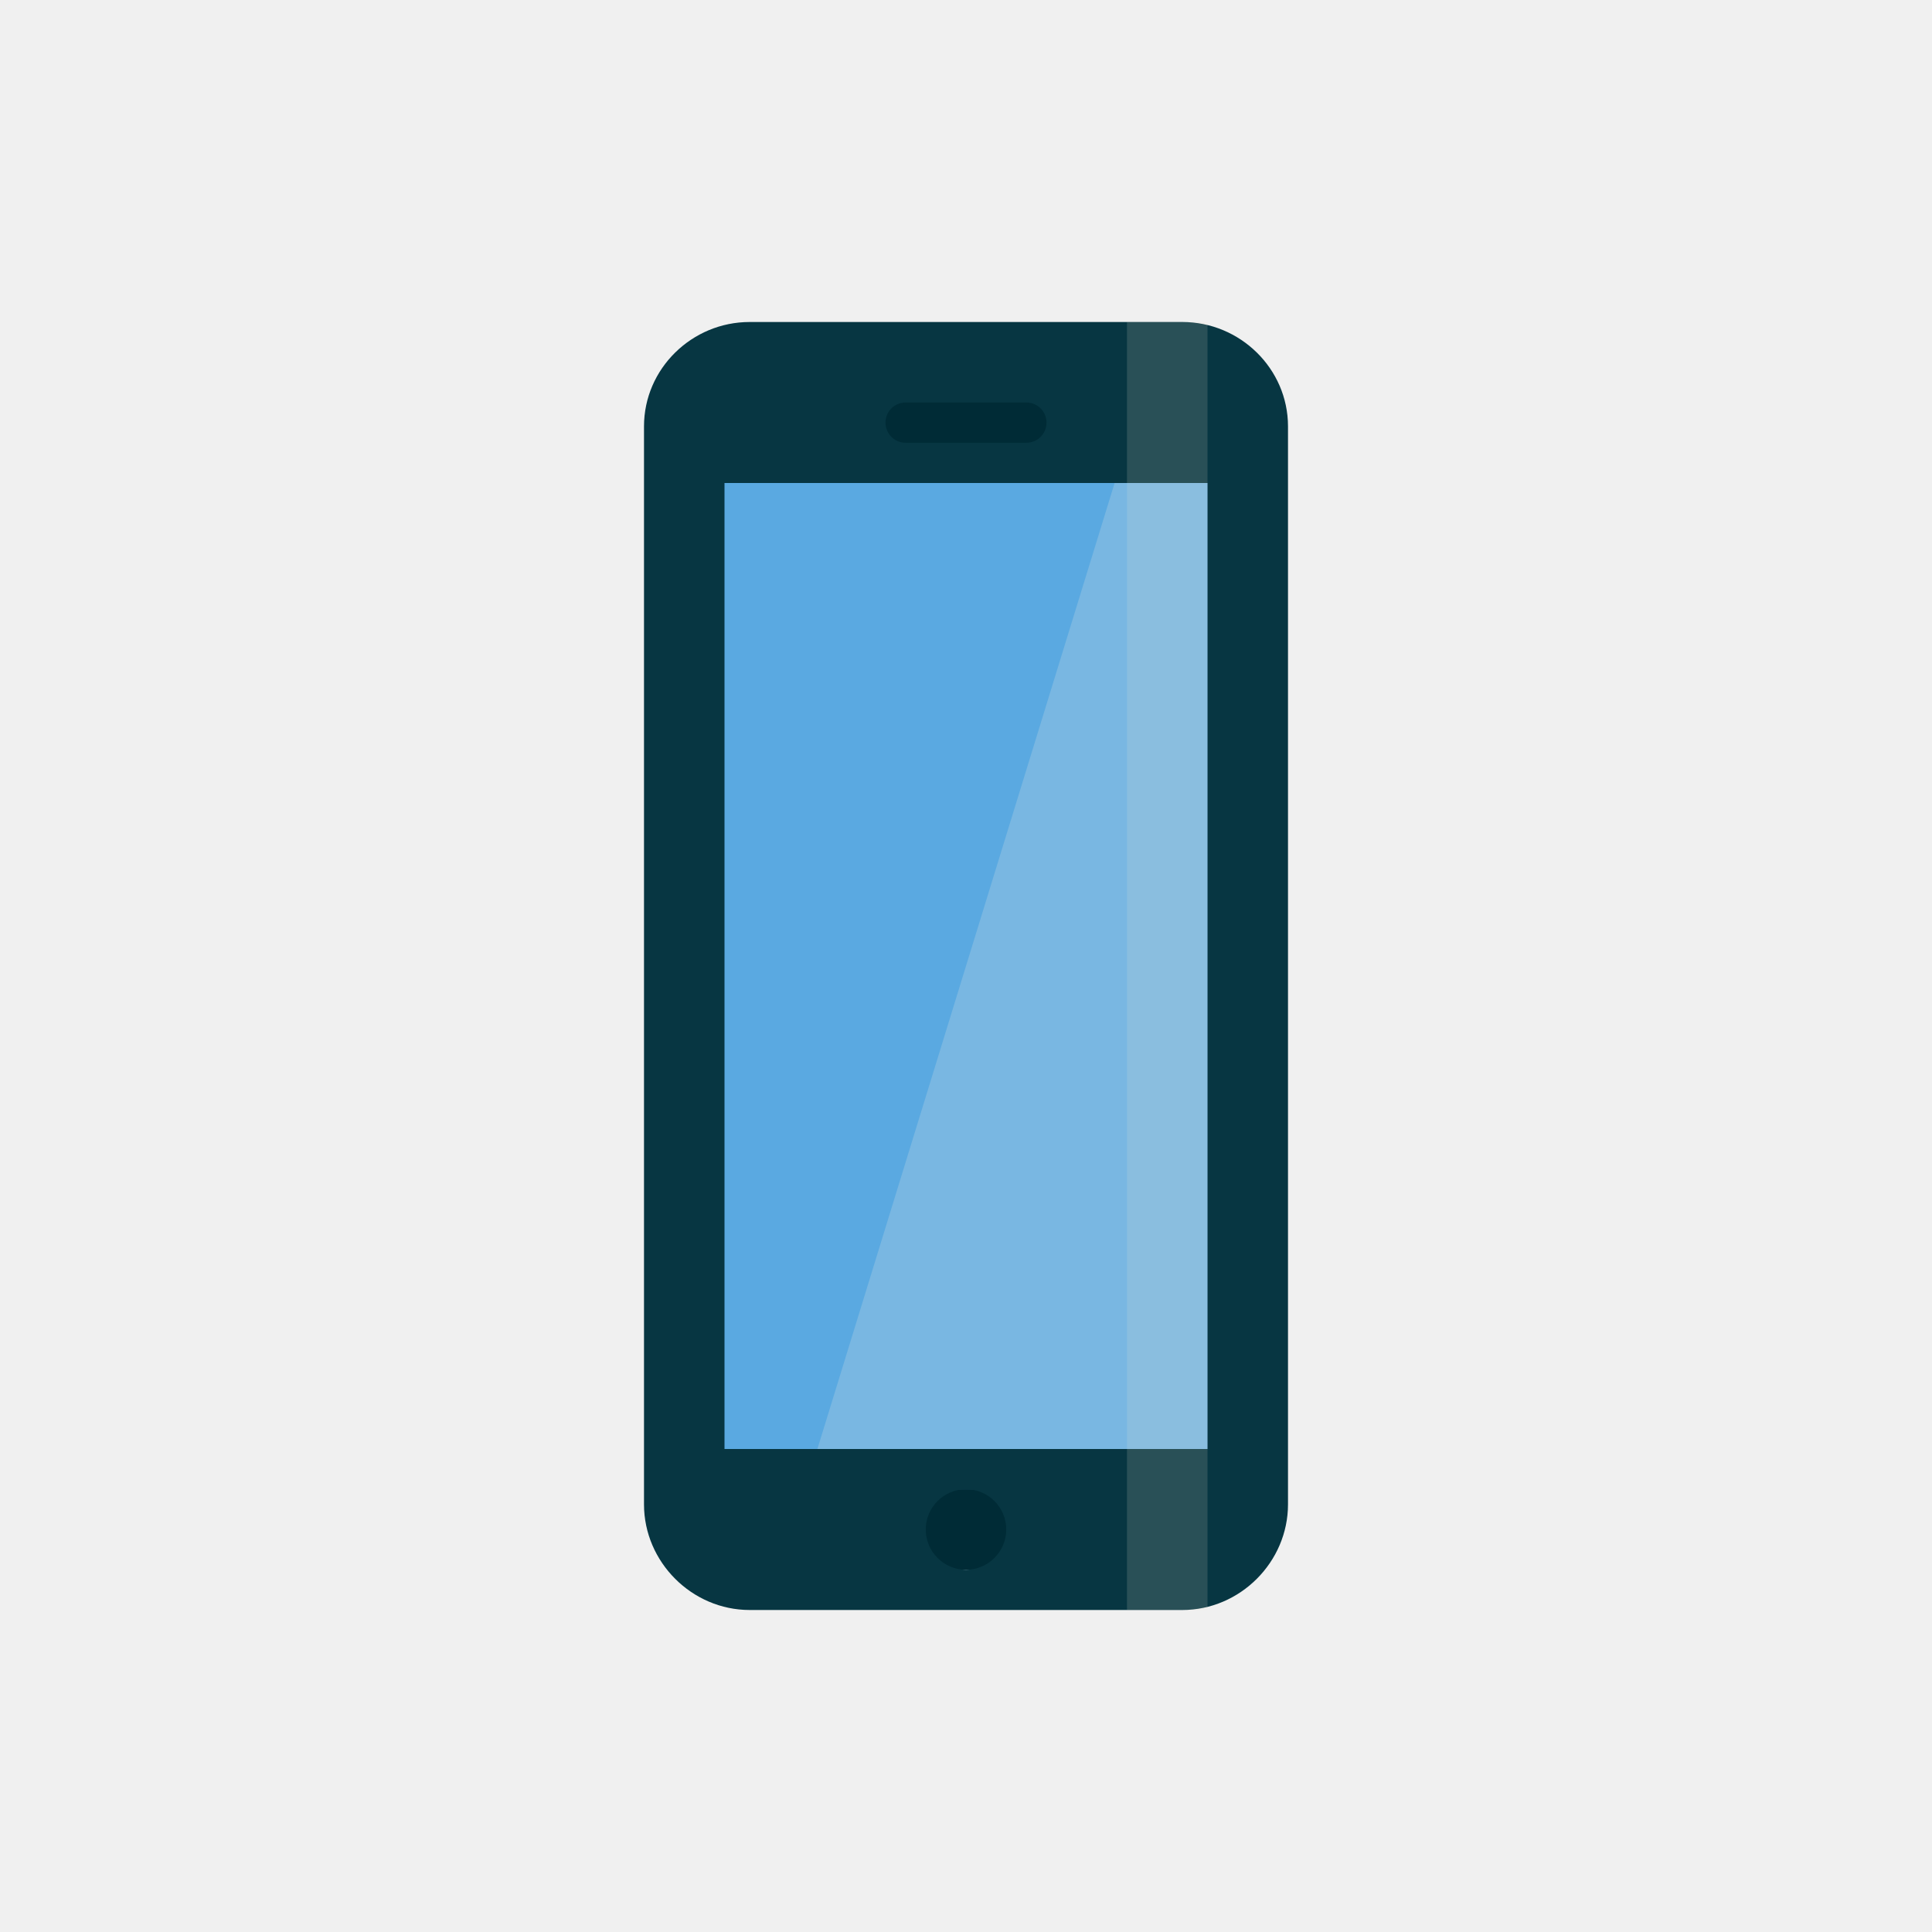
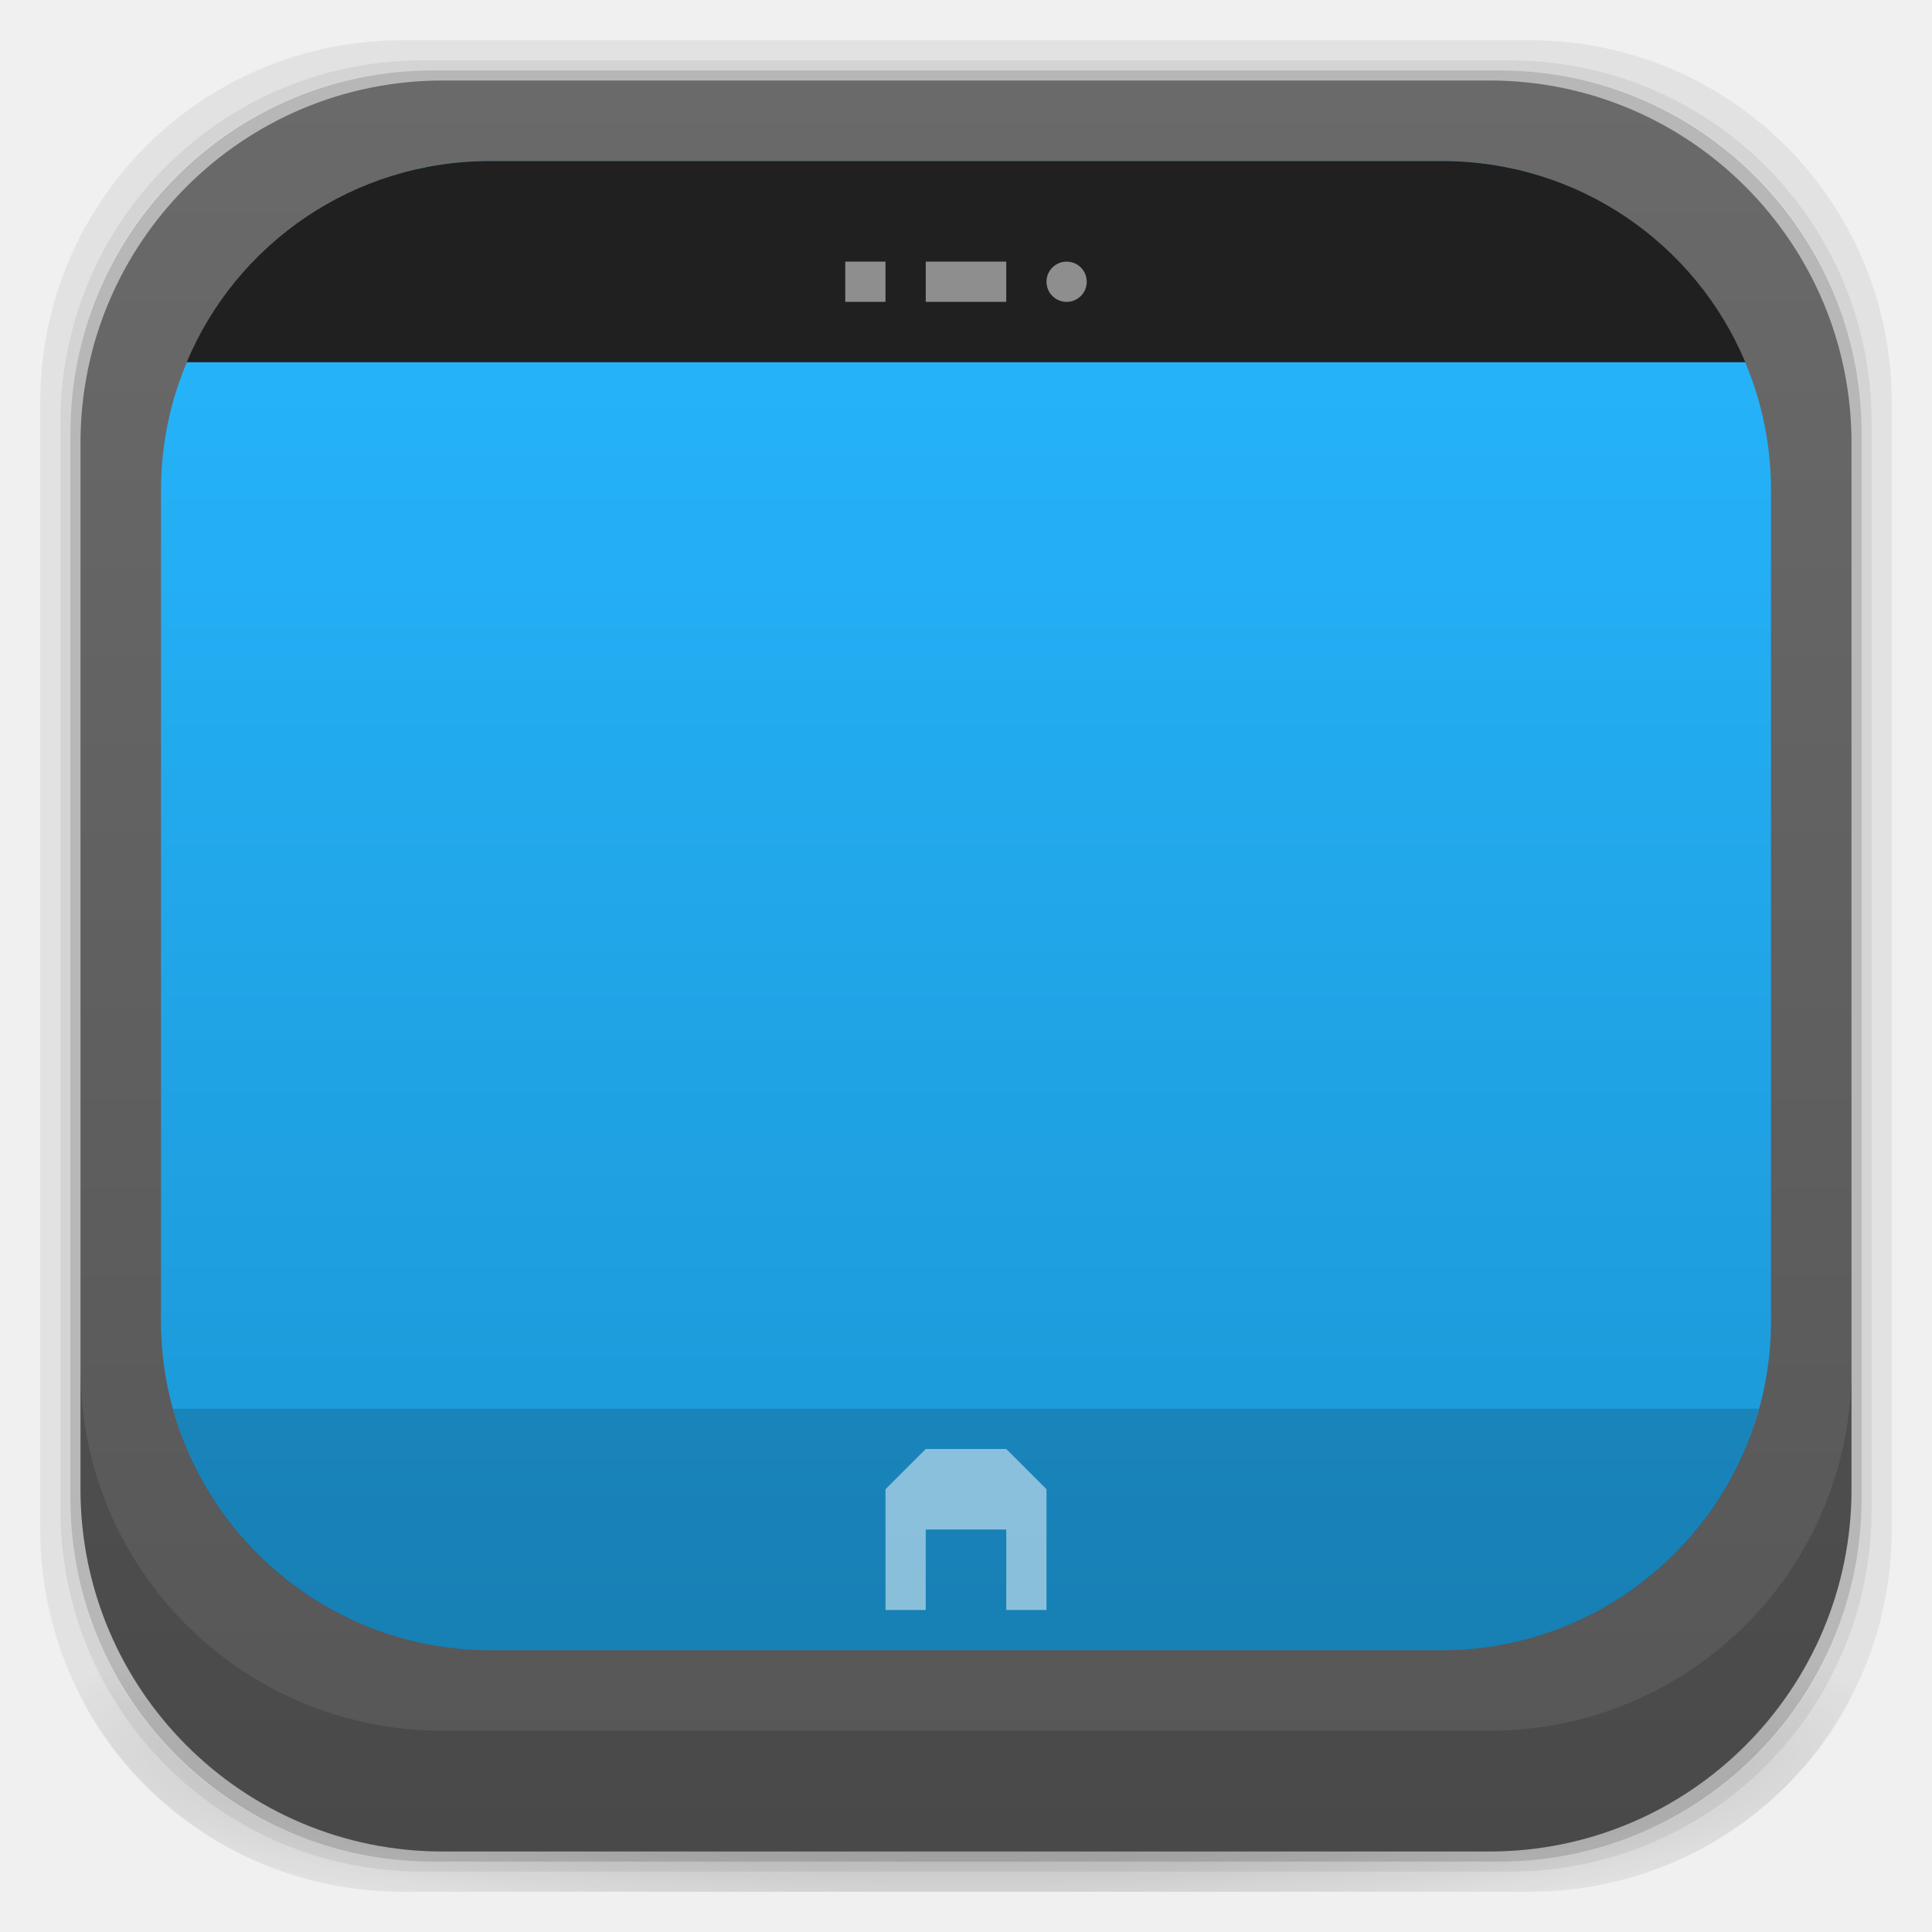
- <svg xmlns="http://www.w3.org/2000/svg" viewBox="0 0 48 48" id="svg2" version="1.1" width="100%" height="100%">
-   <defs id="defs10" />
-   <rect style="fill:#5aa9e1;fill-opacity:1;stroke:none" id="rect2991" width="14" height="30.007" x="17" y="8.993" ry="2.069" />
-   <path style="fill:#fdf6e3;stroke:none;stroke-width:1px;stroke-linecap:butt;stroke-linejoin:miter;stroke-opacity:1;fill-opacity:0.189" d="m 20,37 8,-26 3,0 0,26 z" id="path3761" />
-   <rect style="fill:#002b36;fill-opacity:1;stroke:none" id="rect3763" width="4" height="2" x="22" y="37" ry="1" />
-   <rect style="fill:#002b36;fill-opacity:1;stroke:none" id="rect3765" width="8" height="3" x="20" y="9" ry="1" />
-   <g transform="translate(0 -1004.362)" id="g4" style="fill:#073642">
-     <path style="fill:#073642;line-height:normal;color:#000" d="M 18.625 8 C 17.191 8 16 9.159 16 10.594 L 16 37.375 C 16 38.809 17.191 40 18.625 40 L 29.375 40 C 30.809 40 32 38.809 32 37.375 L 32 10.594 C 32 9.159 30.809 8 29.375 8 L 18.625 8 z M 22.5 10 L 25.5 10 C 25.777 10 26 10.223 26 10.5 C 26 10.777 25.777 11 25.5 11 L 22.5 11 C 22.223 11 22 10.777 22 10.5 C 22 10.223 22.223 10 22.5 10 z M 18 12 L 30 12 L 30 36 L 18 36 L 18 12 z M 24 37 C 24.552 37 25 37.448 25 38 C 25 38.552 24.552 39 24 39 C 23.448 39 23 38.552 23 38 C 23 37.448 23.448 37 24 37 z " transform="translate(0 1004.362)" id="path6" />
+ <svg xmlns="http://www.w3.org/2000/svg" xmlns:xlink="http://www.w3.org/1999/xlink" width="48" height="48" id="svg4230" version="1.1">
+   <defs id="defs4232">
+     <linearGradient id="linearGradient4295">
+       <stop style="stop-color:#000000;stop-opacity:1;" offset="0" id="stop4297" />
+       <stop style="stop-color:#000000;stop-opacity:0;" offset="1" id="stop4299" />
+     </linearGradient>
+     <linearGradient id="linearGradient4243">
+       <stop style="stop-color:#000000;stop-opacity:1;" offset="0" id="stop4245" />
+       <stop style="stop-color:#000000;stop-opacity:0;" offset="1" id="stop4247" />
+     </linearGradient>
+     <radialGradient xlink:href="#linearGradient4243" id="radialGradient4274" gradientUnits="userSpaceOnUse" gradientTransform="matrix(1.043478,0,0,0.1956518,-1.04348,35.18481)" cx="24" cy="42.5" fx="24" fy="42.5" r="23" />
+     <linearGradient xlink:href="#linearGradient4524-8" id="linearGradient3880" x1="26" y1="46" x2="26" y2="2" gradientUnits="userSpaceOnUse" />
+     <linearGradient id="linearGradient3068">
+       <stop style="stop-color:#dddddd;stop-opacity:1;" offset="0" id="stop3070" />
+       <stop style="stop-color:#ececec;stop-opacity:1;" offset="1" id="stop3072" />
+     </linearGradient>
+     <linearGradient id="linearGradient4524-8">
+       <stop id="stop4526-1" offset="0" style="stop-color:#565656;stop-opacity:1;" />
+       <stop id="stop4528-7" offset="1" style="stop-color:#6a6a6a;stop-opacity:1;" />
+     </linearGradient>
+     <linearGradient id="linearGradient4524">
+       <stop id="stop4526" offset="0" style="stop-color:#1b96d4;stop-opacity:1;" />
+       <stop id="stop4528" offset="1" style="stop-color:#27b7ff;stop-opacity:1;" />
+     </linearGradient>
+     <linearGradient gradientUnits="userSpaceOnUse" y2="1041.362" x2="21" y1="1035.362" x1="21" id="linearGradient4320" xlink:href="#linearGradient4295" />
+     <linearGradient gradientUnits="userSpaceOnUse" y2="1023.362" x2="32" y1="1016.362" x1="32" id="linearGradient4324" xlink:href="#linearGradient4524" />
+     <linearGradient xlink:href="#linearGradient4524" id="linearGradient4538" x1="25" y1="1045.362" x2="25" y2="1008.362" gradientUnits="userSpaceOnUse" />
+   </defs>
+   <g id="layer3" style="display:inline">
+     <path style="opacity:0.06;fill:#000000;fill-opacity:1;stroke:none" d="M 10,1 C 5.014,1 1,5.014 1,10 l 0,28 c 0,4.986 4.014,9 9,9 l 28,0 c 4.986,0 9,-4.014 9,-9 L 47,10 C 47,5.014 42.986,1 38,1 L 10,1 z m 0.5,0.5 27,0 c 4.986,0 9,4.014 9,9 l 0,27 c 0,4.986 -4.014,9 -9,9 l -27,0 c -4.986,0 -9,-4.014 -9,-9 l 0,-27 c 0,-4.986 4.014,-9 9,-9 z" id="rect3829" />
+     <path style="opacity:0.12;fill:#000000;fill-opacity:1;stroke:none" d="m 10.5,1.5 c -4.986,0 -9,4.014 -9,9 l 0,27 c 0,4.986 4.014,9 9,9 l 27,0 c 4.986,0 9,-4.014 9,-9 l 0,-27 c 0,-4.986 -4.014,-9 -9,-9 l -27,0 z m 0.25,0.25 26.5,0 c 4.986,0 9,4.014 9,9 l 0,26.5 c 0,4.986 -4.014,9 -9,9 l -26.5,0 c -4.986,0 -9,-4.014 -9,-9 l 0,-26.5 c 0,-4.986 4.014,-9 9,-9 z" id="rect3827" />
+     <rect style="opacity:0.24;fill:#000000;fill-opacity:1;stroke:none" id="rect3038-4" width="44.5" height="44.5" x="1.75" y="1.75" ry="9" rx="9" />
  </g>
-   <rect style="fill:#eee8d5;fill-opacity:0.149;stroke:none" id="rect3767" width="2" height="32" x="28" y="8" />
+   <g id="layer6" style="display:inline">
+     <path style="opacity:0.3;fill:url(#radialGradient4274);fill-opacity:1;stroke:none" d="M 1.031,39 C 1.519,43.519 5.347,47 10,47 l 28,0 c 4.653,0 8.481,-3.481 8.969,-8 l -45.938,0 z" id="rect4241" />
+   </g>
+   <g id="layer2" style="display:inline">
+     <rect style="fill:url(#linearGradient3880);fill-opacity:1.0;stroke:none" id="rect3038" width="44" height="44" x="2" y="2" ry="9" rx="9" />
+   </g>
+   <g id="layer1" transform="translate(0,-1004.362)" style="display:inline">
+     <rect style="color:#000000;text-decoration:none;text-decoration-line:none;text-decoration-style:solid;text-decoration-color:#000000;clip-rule:nonzero;display:inline;overflow:visible;visibility:visible;opacity:1;isolation:auto;mix-blend-mode:normal;color-interpolation:sRGB;color-interpolation-filters:linearRGB;solid-color:#000000;solid-opacity:1;fill:url(#linearGradient4538);fill-opacity:1;fill-rule:nonzero;stroke:none;stroke-width:1;stroke-linecap:butt;stroke-linejoin:miter;stroke-miterlimit:4;stroke-dasharray:none;stroke-dashoffset:0;stroke-opacity:1;color-rendering:auto;image-rendering:auto;shape-rendering:auto;text-rendering:auto;enable-background:accumulate" id="rect4261" width="40" height="37" x="4" y="1008.362" ry="8.182" />
+     <g id="layer7-6" style="display:none" transform="translate(-57.57162,999.7035)">
+       <rect rx="9" ry="9" y="2" x="2" height="44" width="44" id="rect4169-3" style="display:inline;fill:#abe1ad;fill-opacity:1;stroke:none" />
+     </g>
+     <path style="opacity:1;fill:#202020;fill-opacity:1;stroke:none;stroke-opacity:1" d="M 12.182 4 C 8.778 4 5.873 6.056 4.637 9 L 43.363 9 C 42.127 6.056 39.222 4 35.818 4 L 12.182 4 z " transform="translate(0,1004.362)" id="rect4540" />
+     <path style="color:#000000;text-decoration:none;text-decoration-line:none;text-decoration-style:solid;text-decoration-color:#000000;clip-rule:nonzero;display:inline;overflow:visible;visibility:visible;opacity:1;isolation:auto;mix-blend-mode:normal;color-interpolation:sRGB;color-interpolation-filters:linearRGB;solid-color:#000000;solid-opacity:1;fill:#ffffff;fill-opacity:0.494;fill-rule:nonzero;stroke:none;stroke-width:1;stroke-linecap:butt;stroke-linejoin:miter;stroke-miterlimit:4;stroke-dasharray:none;stroke-dashoffset:0;stroke-opacity:1;color-rendering:auto;image-rendering:auto;shape-rendering:auto;text-rendering:auto;enable-background:accumulate" d="m 21,1010.862 0,1 1,0 0,-1 -1,0 z m 2,0 0,1 2,0 0,-1 -2,0 z m 3.5,0 c -0.277,0 -0.5,0.223 -0.5,0.5 0,0.277 0.223,0.5 0.5,0.5 0.277,0 0.5,-0.223 0.5,-0.5 0,-0.277 -0.223,-0.5 -0.5,-0.5 z" id="rect6422" />
+     <path style="opacity:0.15;fill:#000000;fill-opacity:1;stroke:none;stroke-opacity:1" d="M 4.301 35 C 4.395 35.341 4.502 35.678 4.637 36 C 5.873 38.944 8.778 41 12.182 41 L 35.818 41 C 39.222 41 42.127 38.944 43.363 36 C 43.498 35.678 43.605 35.341 43.699 35 L 4.301 35 z " transform="translate(0,1004.362)" id="path4581" />
+     <path style="color:#000000;text-decoration:none;text-decoration-line:none;text-decoration-style:solid;text-decoration-color:#000000;clip-rule:nonzero;display:inline;overflow:visible;visibility:visible;opacity:1;isolation:auto;mix-blend-mode:normal;color-interpolation:sRGB;color-interpolation-filters:linearRGB;solid-color:#000000;solid-opacity:1;fill:#ffffff;fill-opacity:0.494;fill-rule:nonzero;stroke:none;stroke-width:1;stroke-linecap:butt;stroke-linejoin:miter;stroke-miterlimit:4;stroke-dasharray:none;stroke-dashoffset:0;stroke-opacity:1;color-rendering:auto;image-rendering:auto;shape-rendering:auto;text-rendering:auto;enable-background:accumulate" d="m 23,1040.362 -1,1 0,3 1,0 0,-2 2,0 0,2 1,0 0,-3 -1,-1 z" id="rect6428" />
+   </g>
+   <g id="layer4" style="display:inline">
+     <path style="opacity:0.15;fill:#000000;fill-opacity:1;stroke:none" d="m 2,34 0,3 c 0,4.986 4.014,9 9,9 l 26,0 c 4.986,0 9,-4.014 9,-9 l 0,-3 c 0,4.986 -4.014,9 -9,9 L 11,43 C 6.014,43 2,38.986 2,34 z" id="rect3038-42" />
+   </g>
+   <g id="layer7" style="display:none">
+     <rect rx="9" ry="9" y="2" x="2" height="44" width="44" id="rect4169" style="fill:#abe1ad;fill-opacity:1;stroke:none;display:inline" />
+   </g>
</svg>
